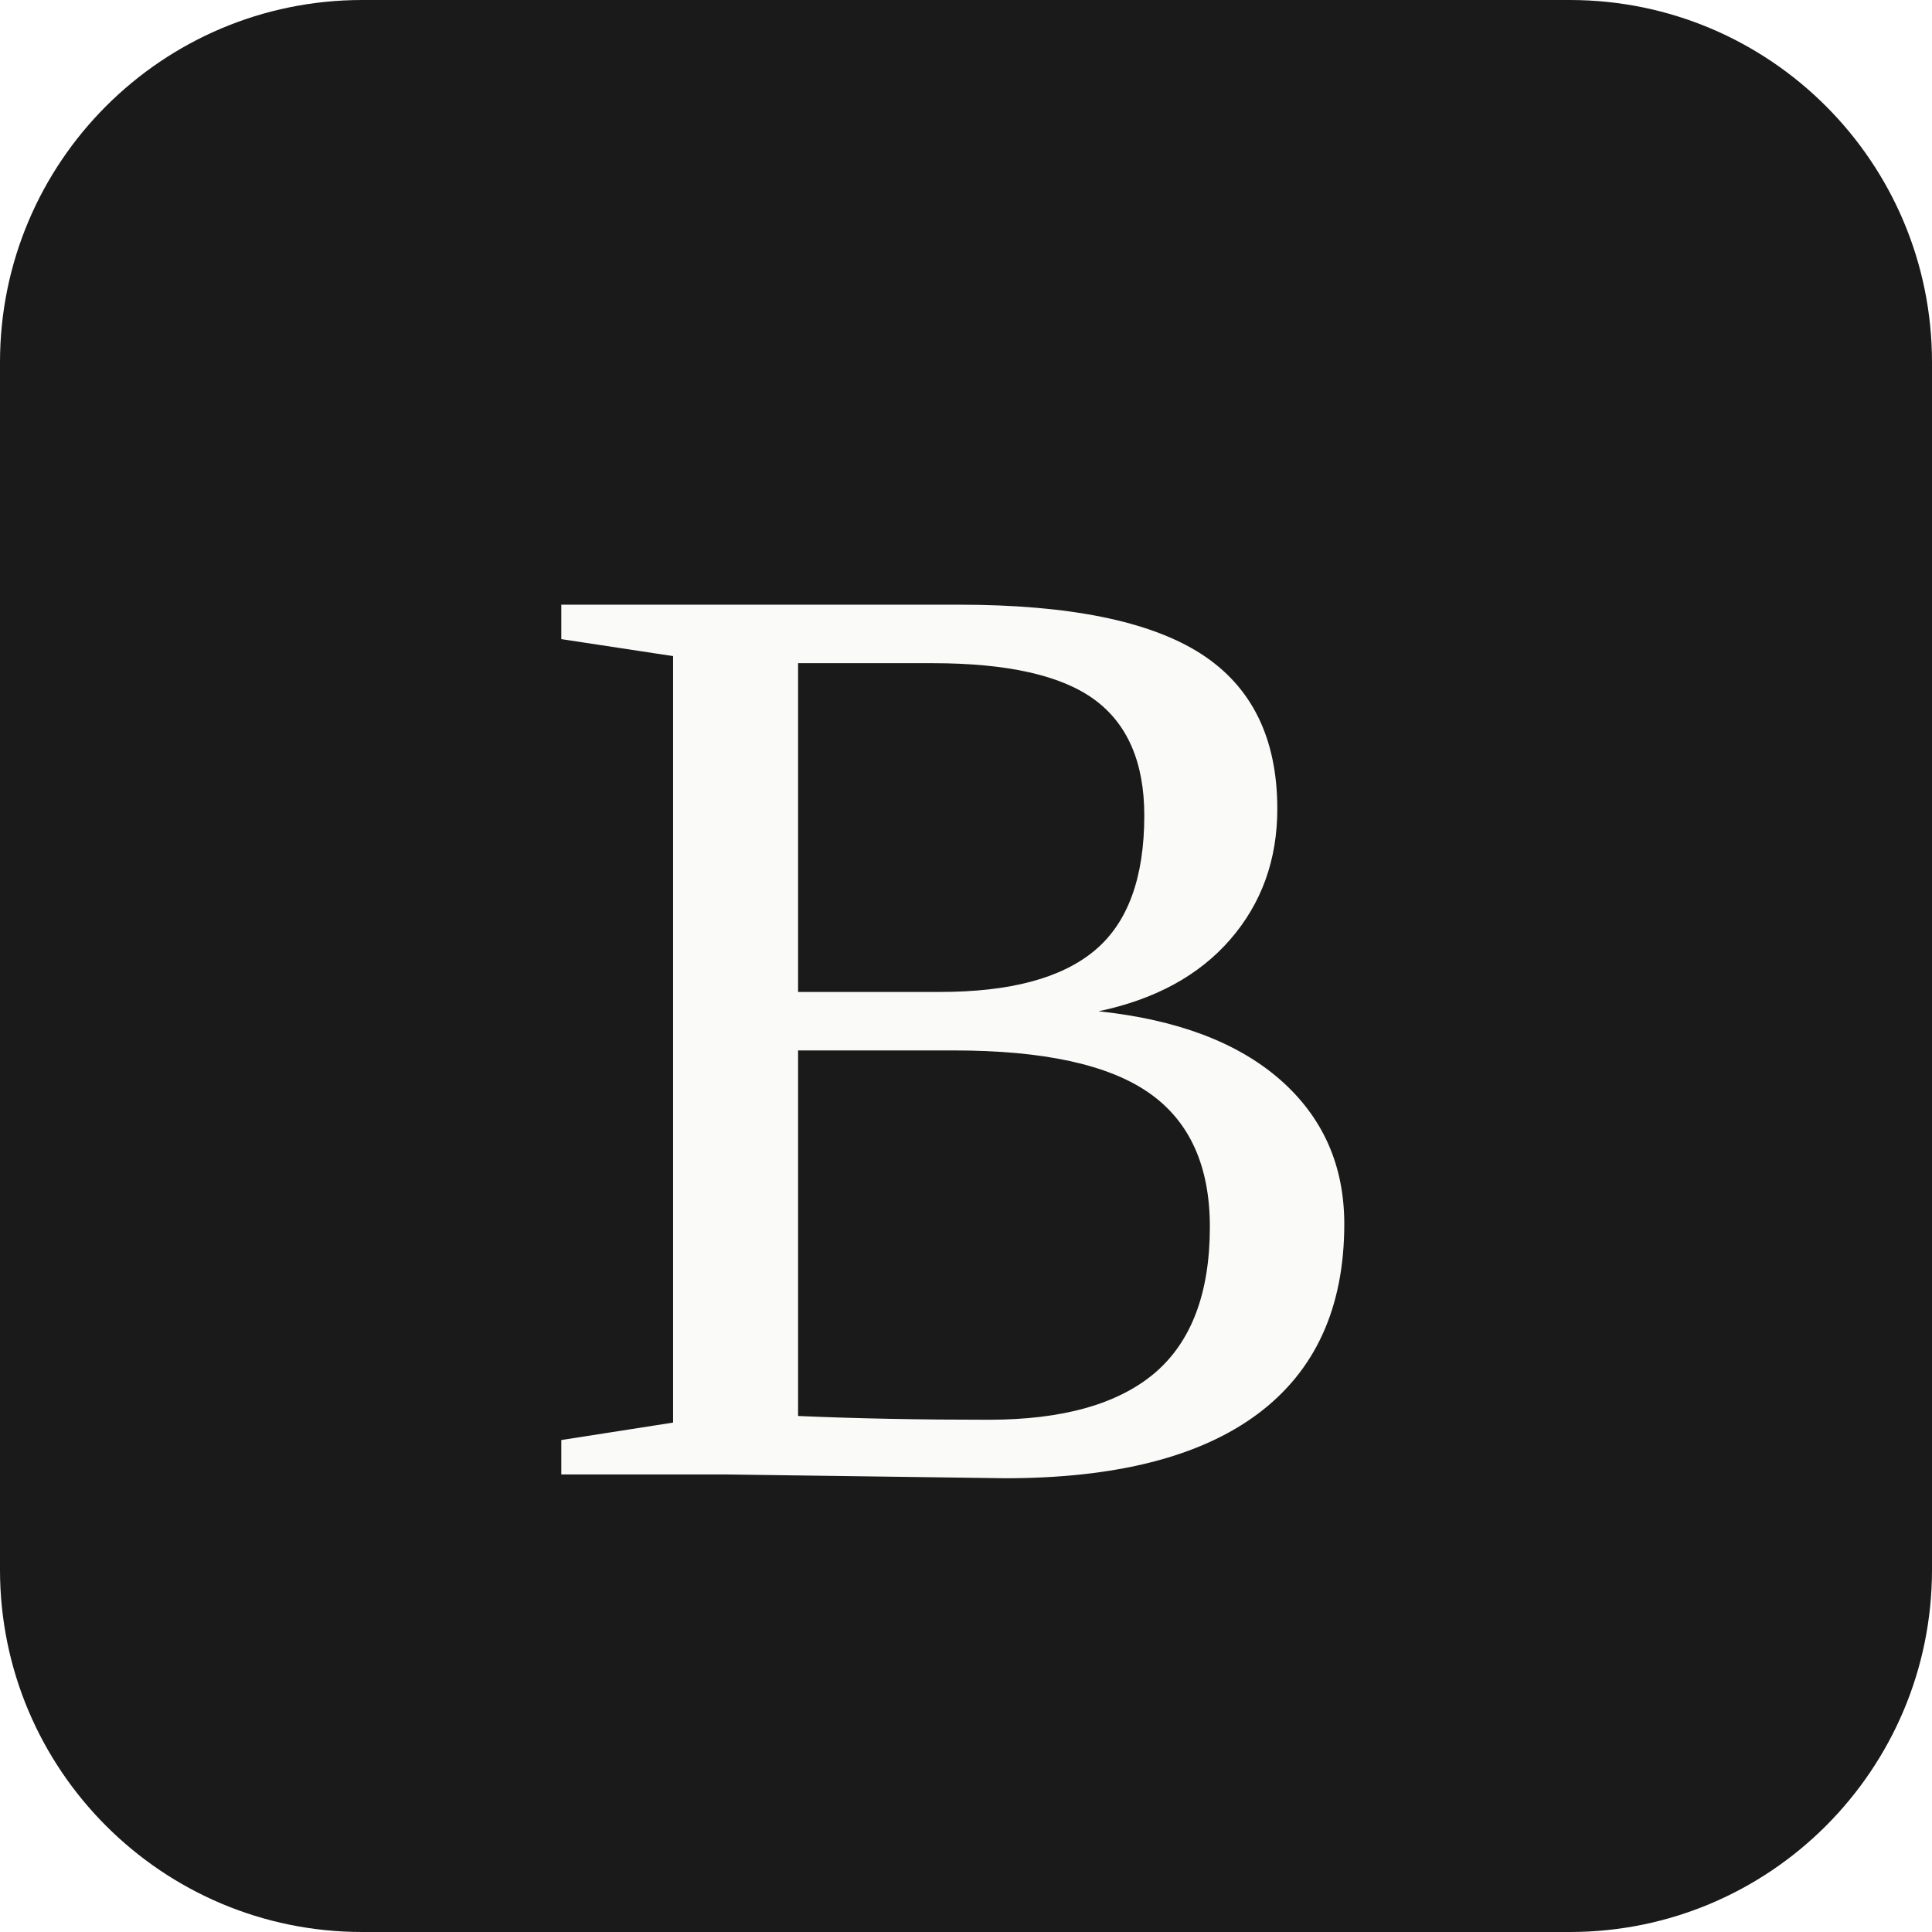
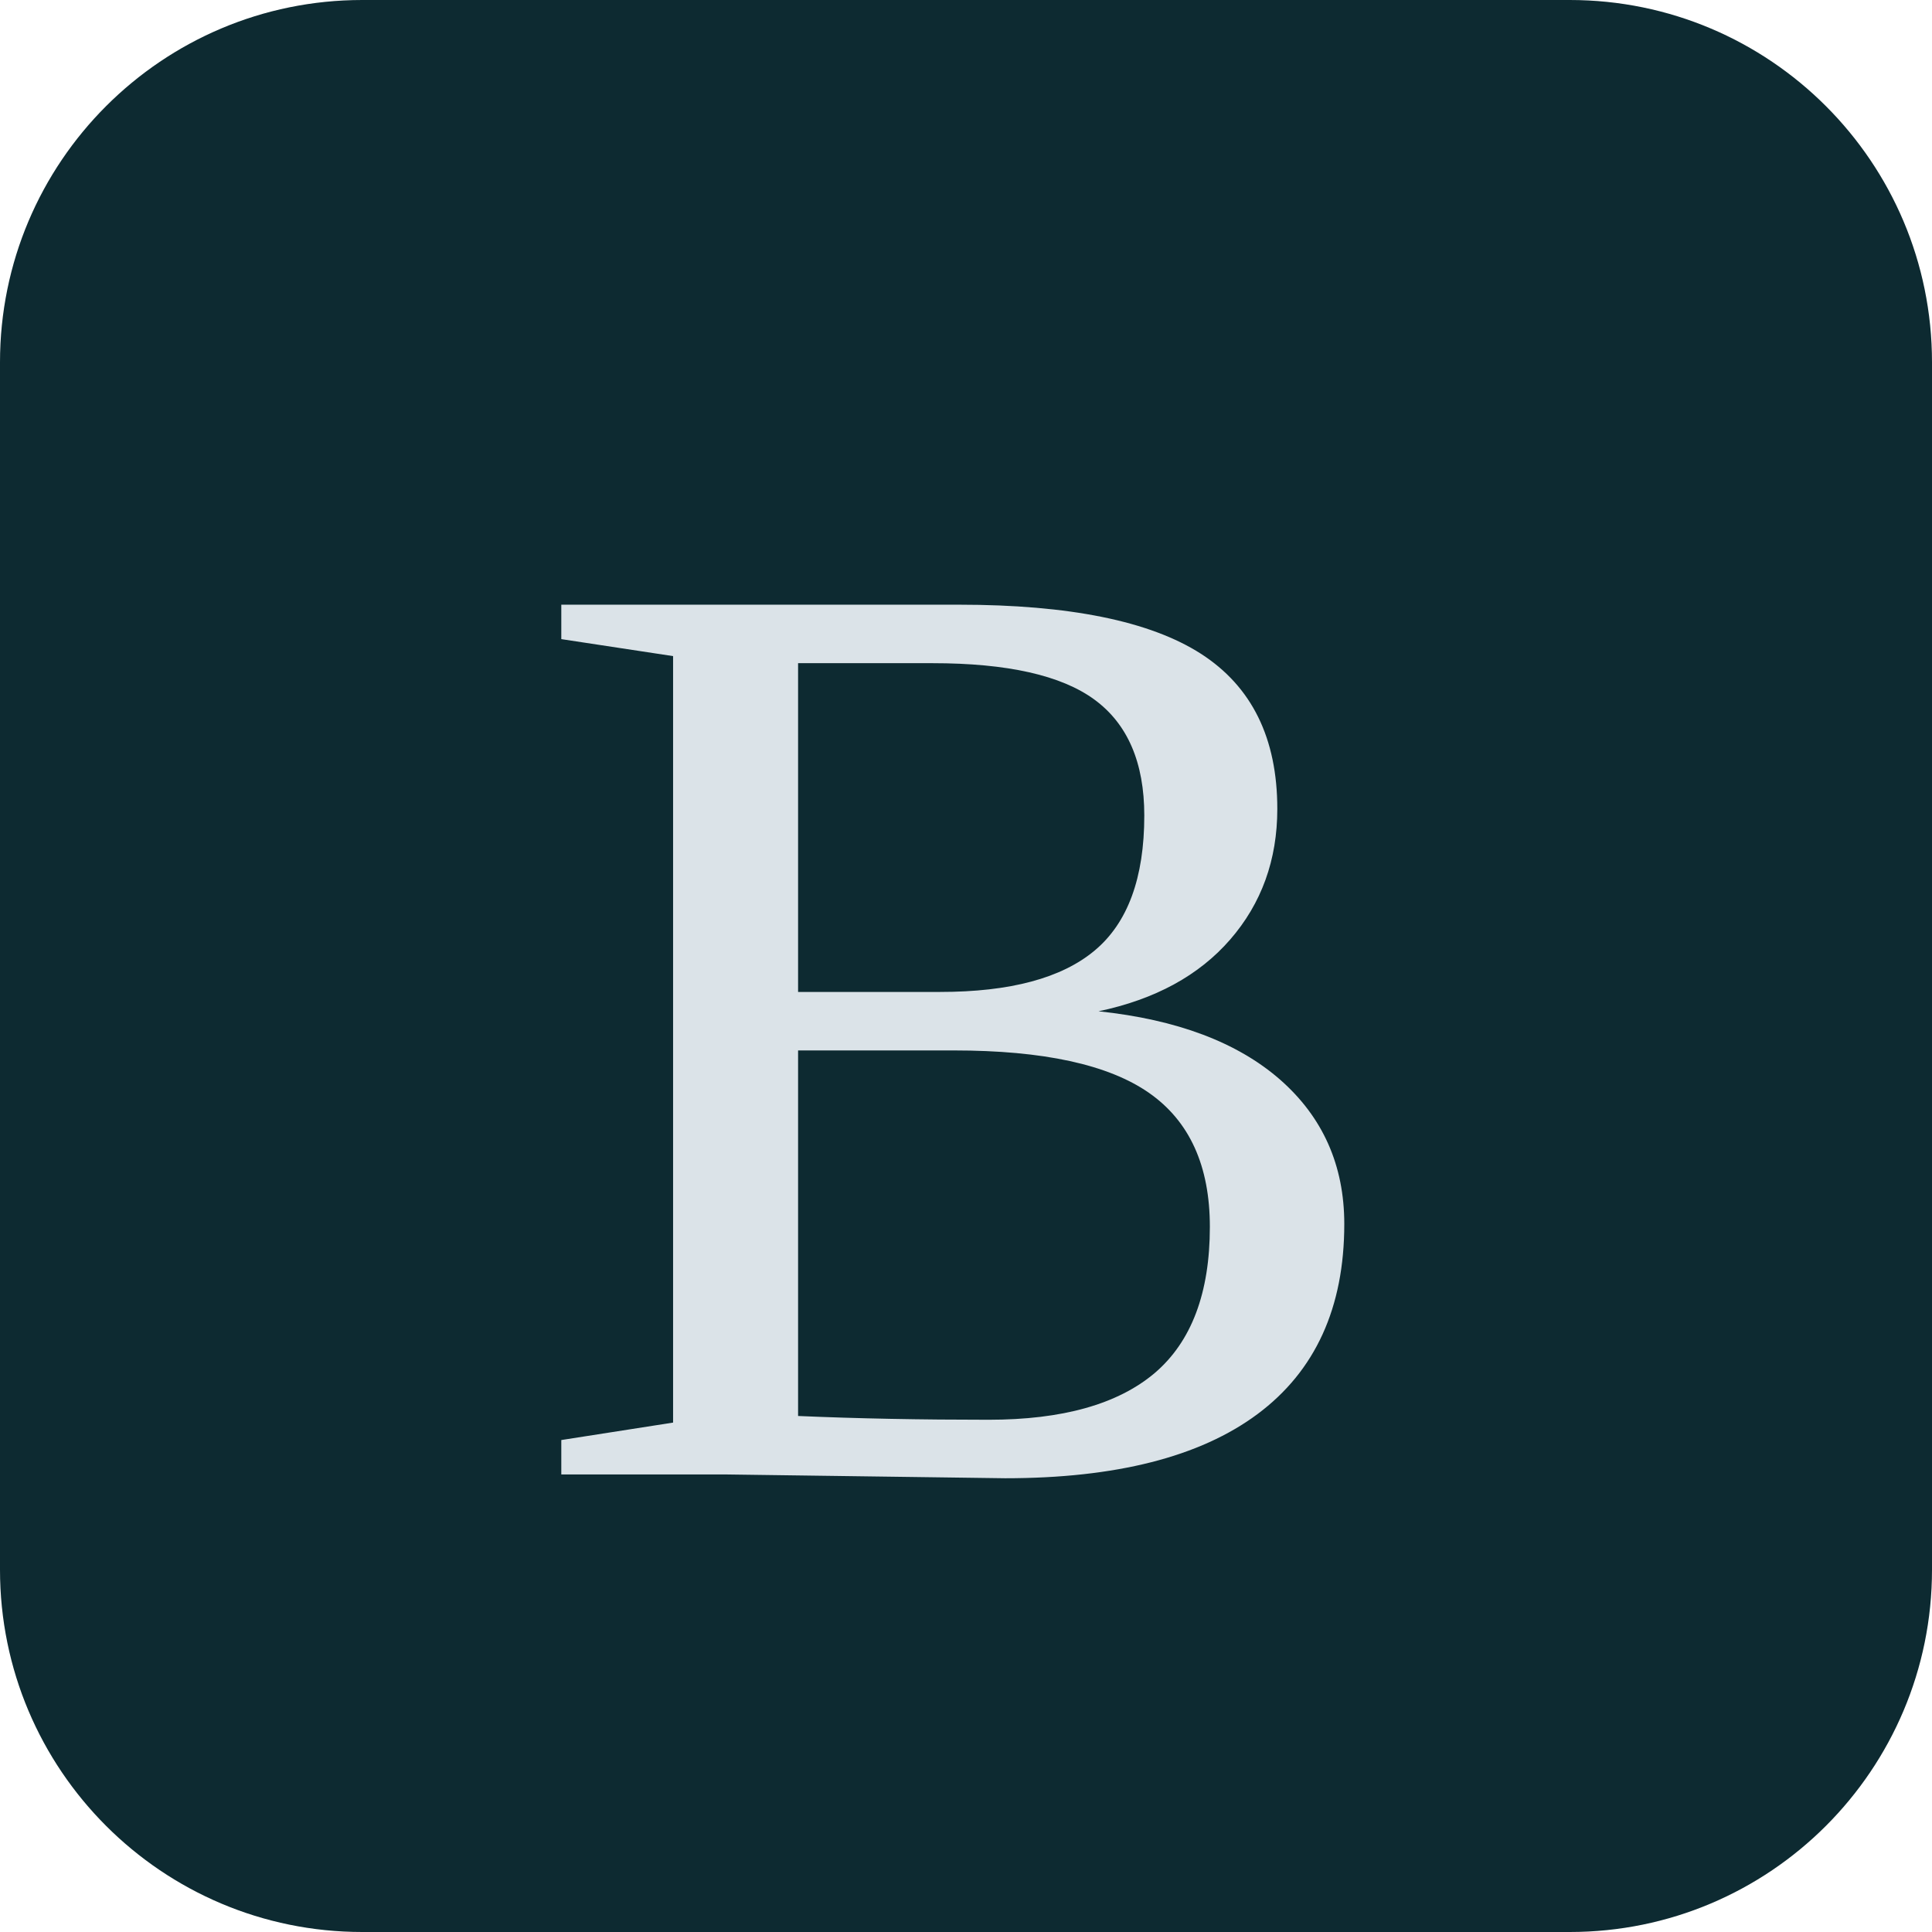
<svg xmlns="http://www.w3.org/2000/svg" viewBox="0 0 64 64">
-   <rect width="64" height="64" rx="12" fill="#1a1a1a" />
-   <text x="32" y="34" fill="#fafaf8" font-family="Georgia, 'Times New Roman', Times, serif" font-size="44" font-weight="400" text-anchor="middle" dominant-baseline="central">B</text>
+   <rect width="64" height="64" rx="12" fill="#0d2a31" />
+   <text x="32" y="34" fill="#dbe3e8" font-family="Georgia, 'Times New Roman', Times, serif" font-size="44" font-weight="400" text-anchor="middle" dominant-baseline="central">B</text>
</svg>
